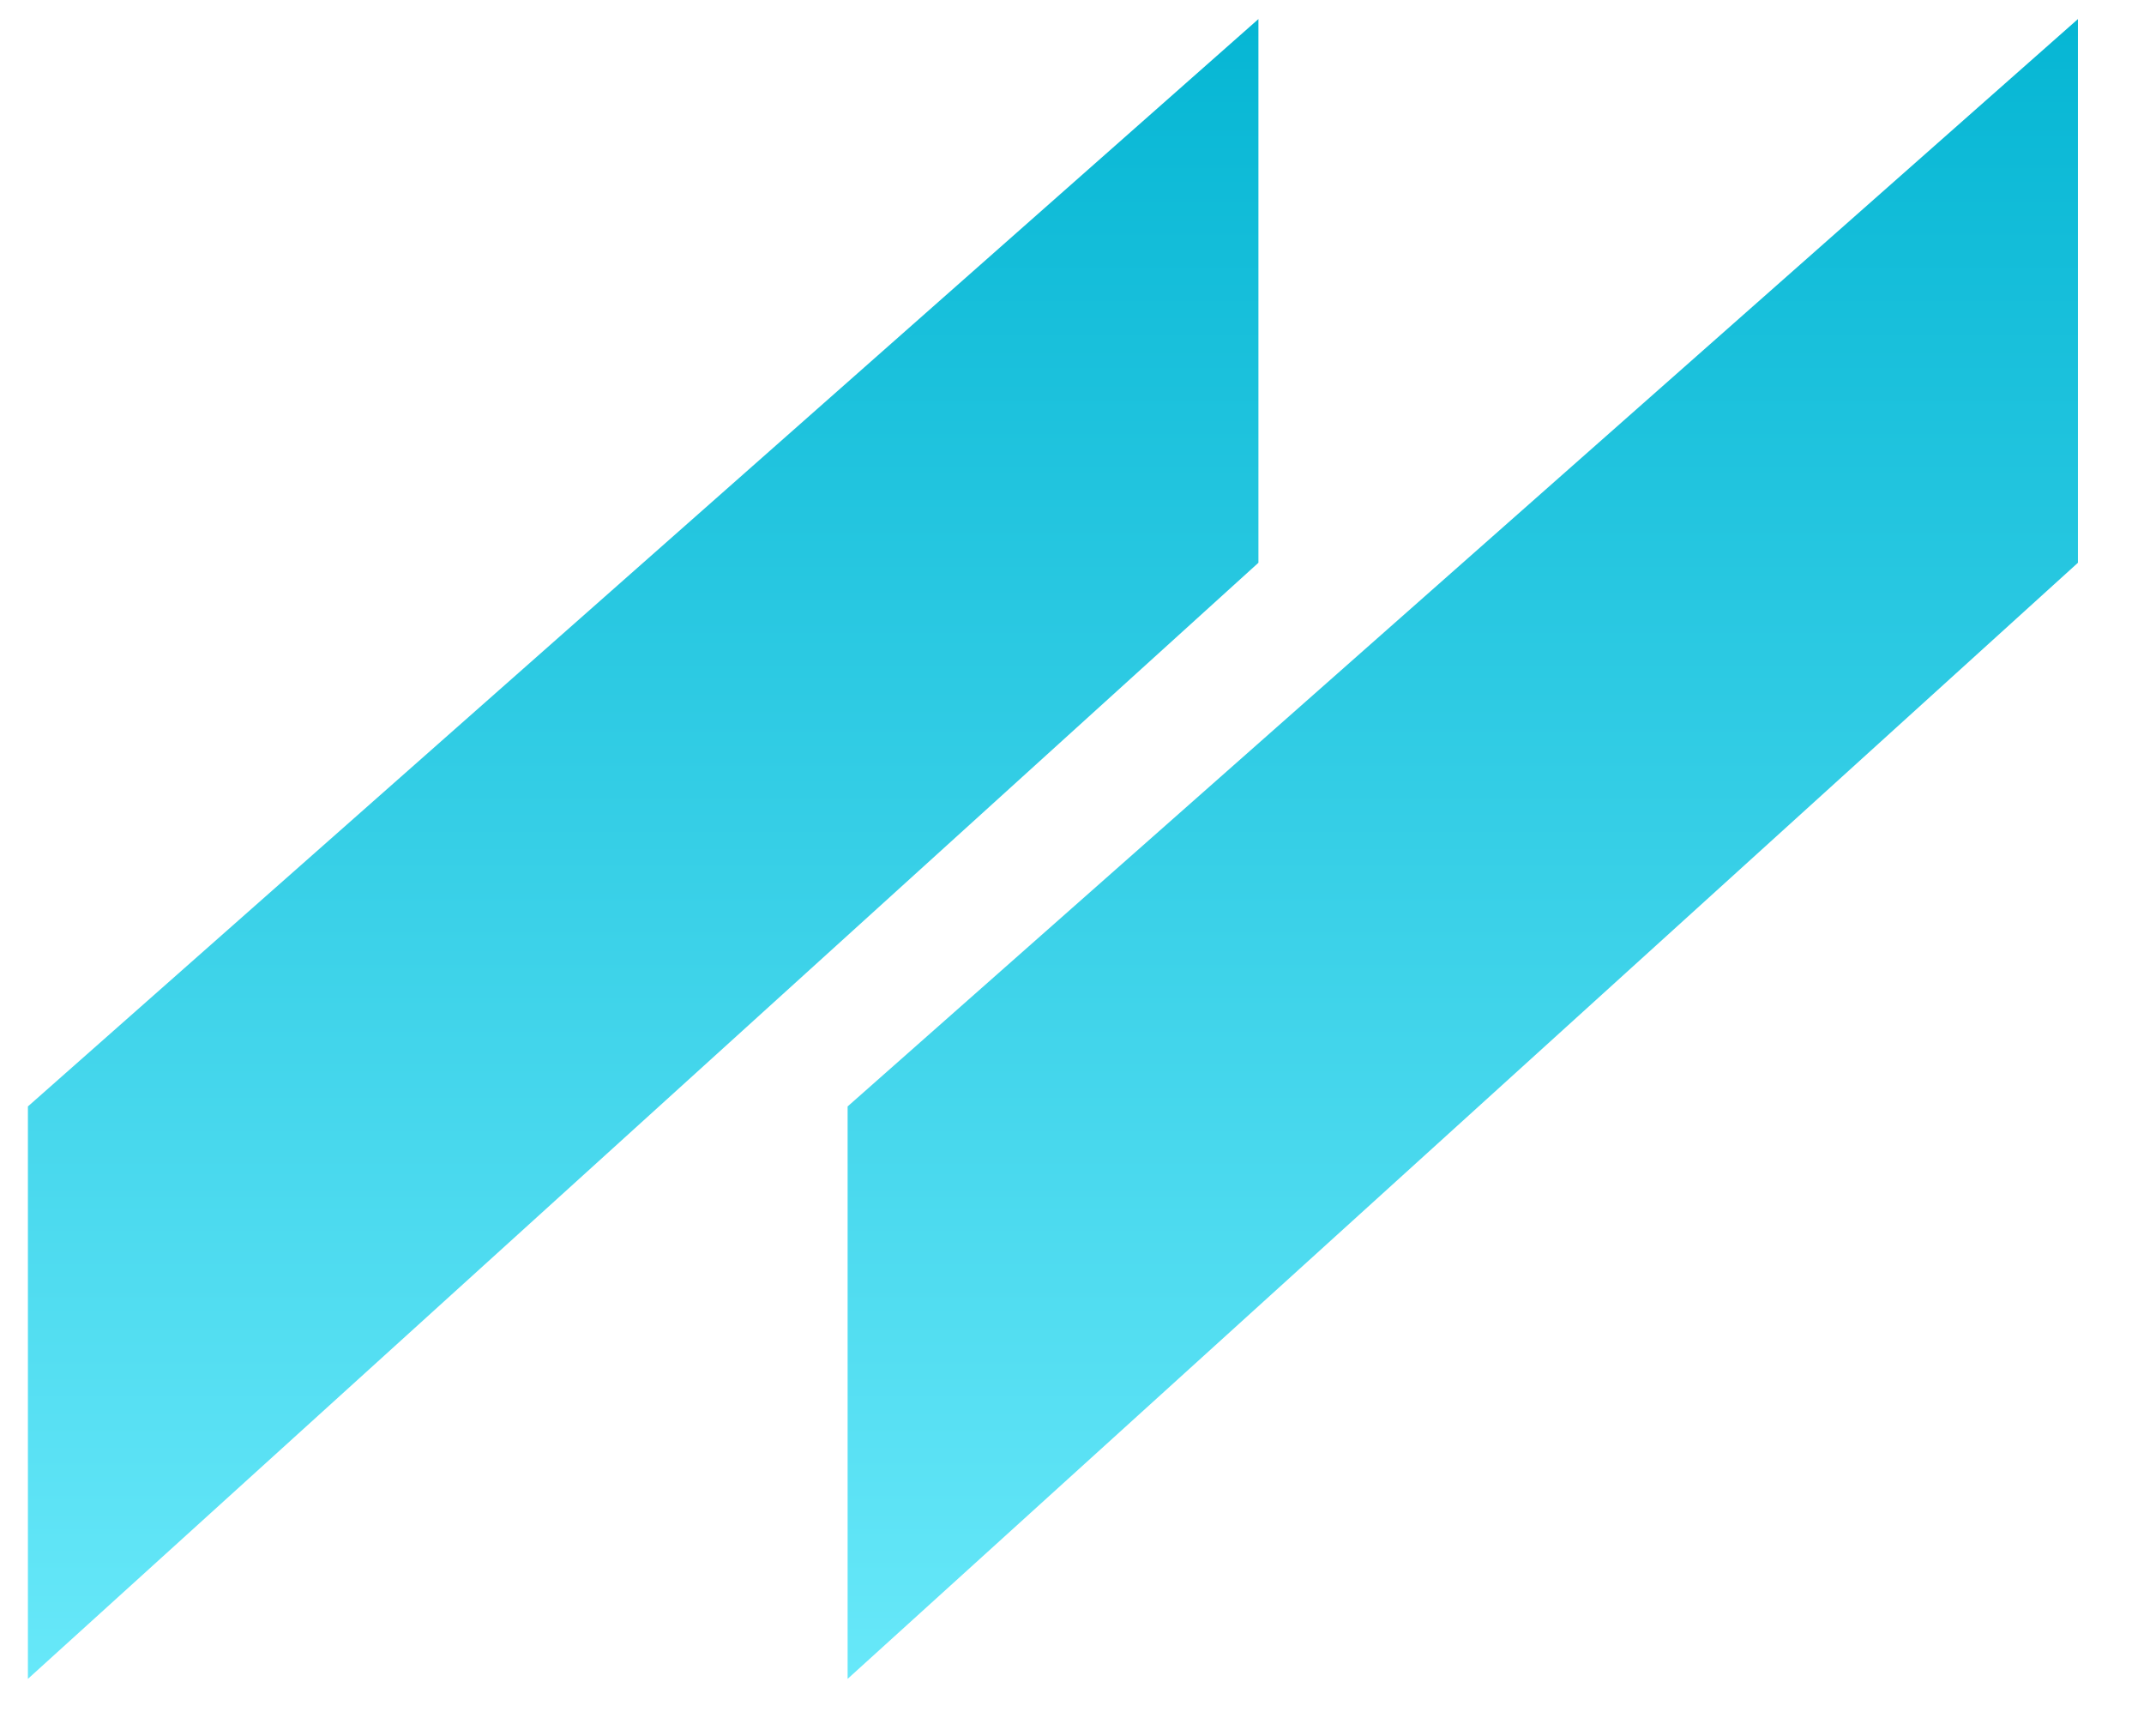
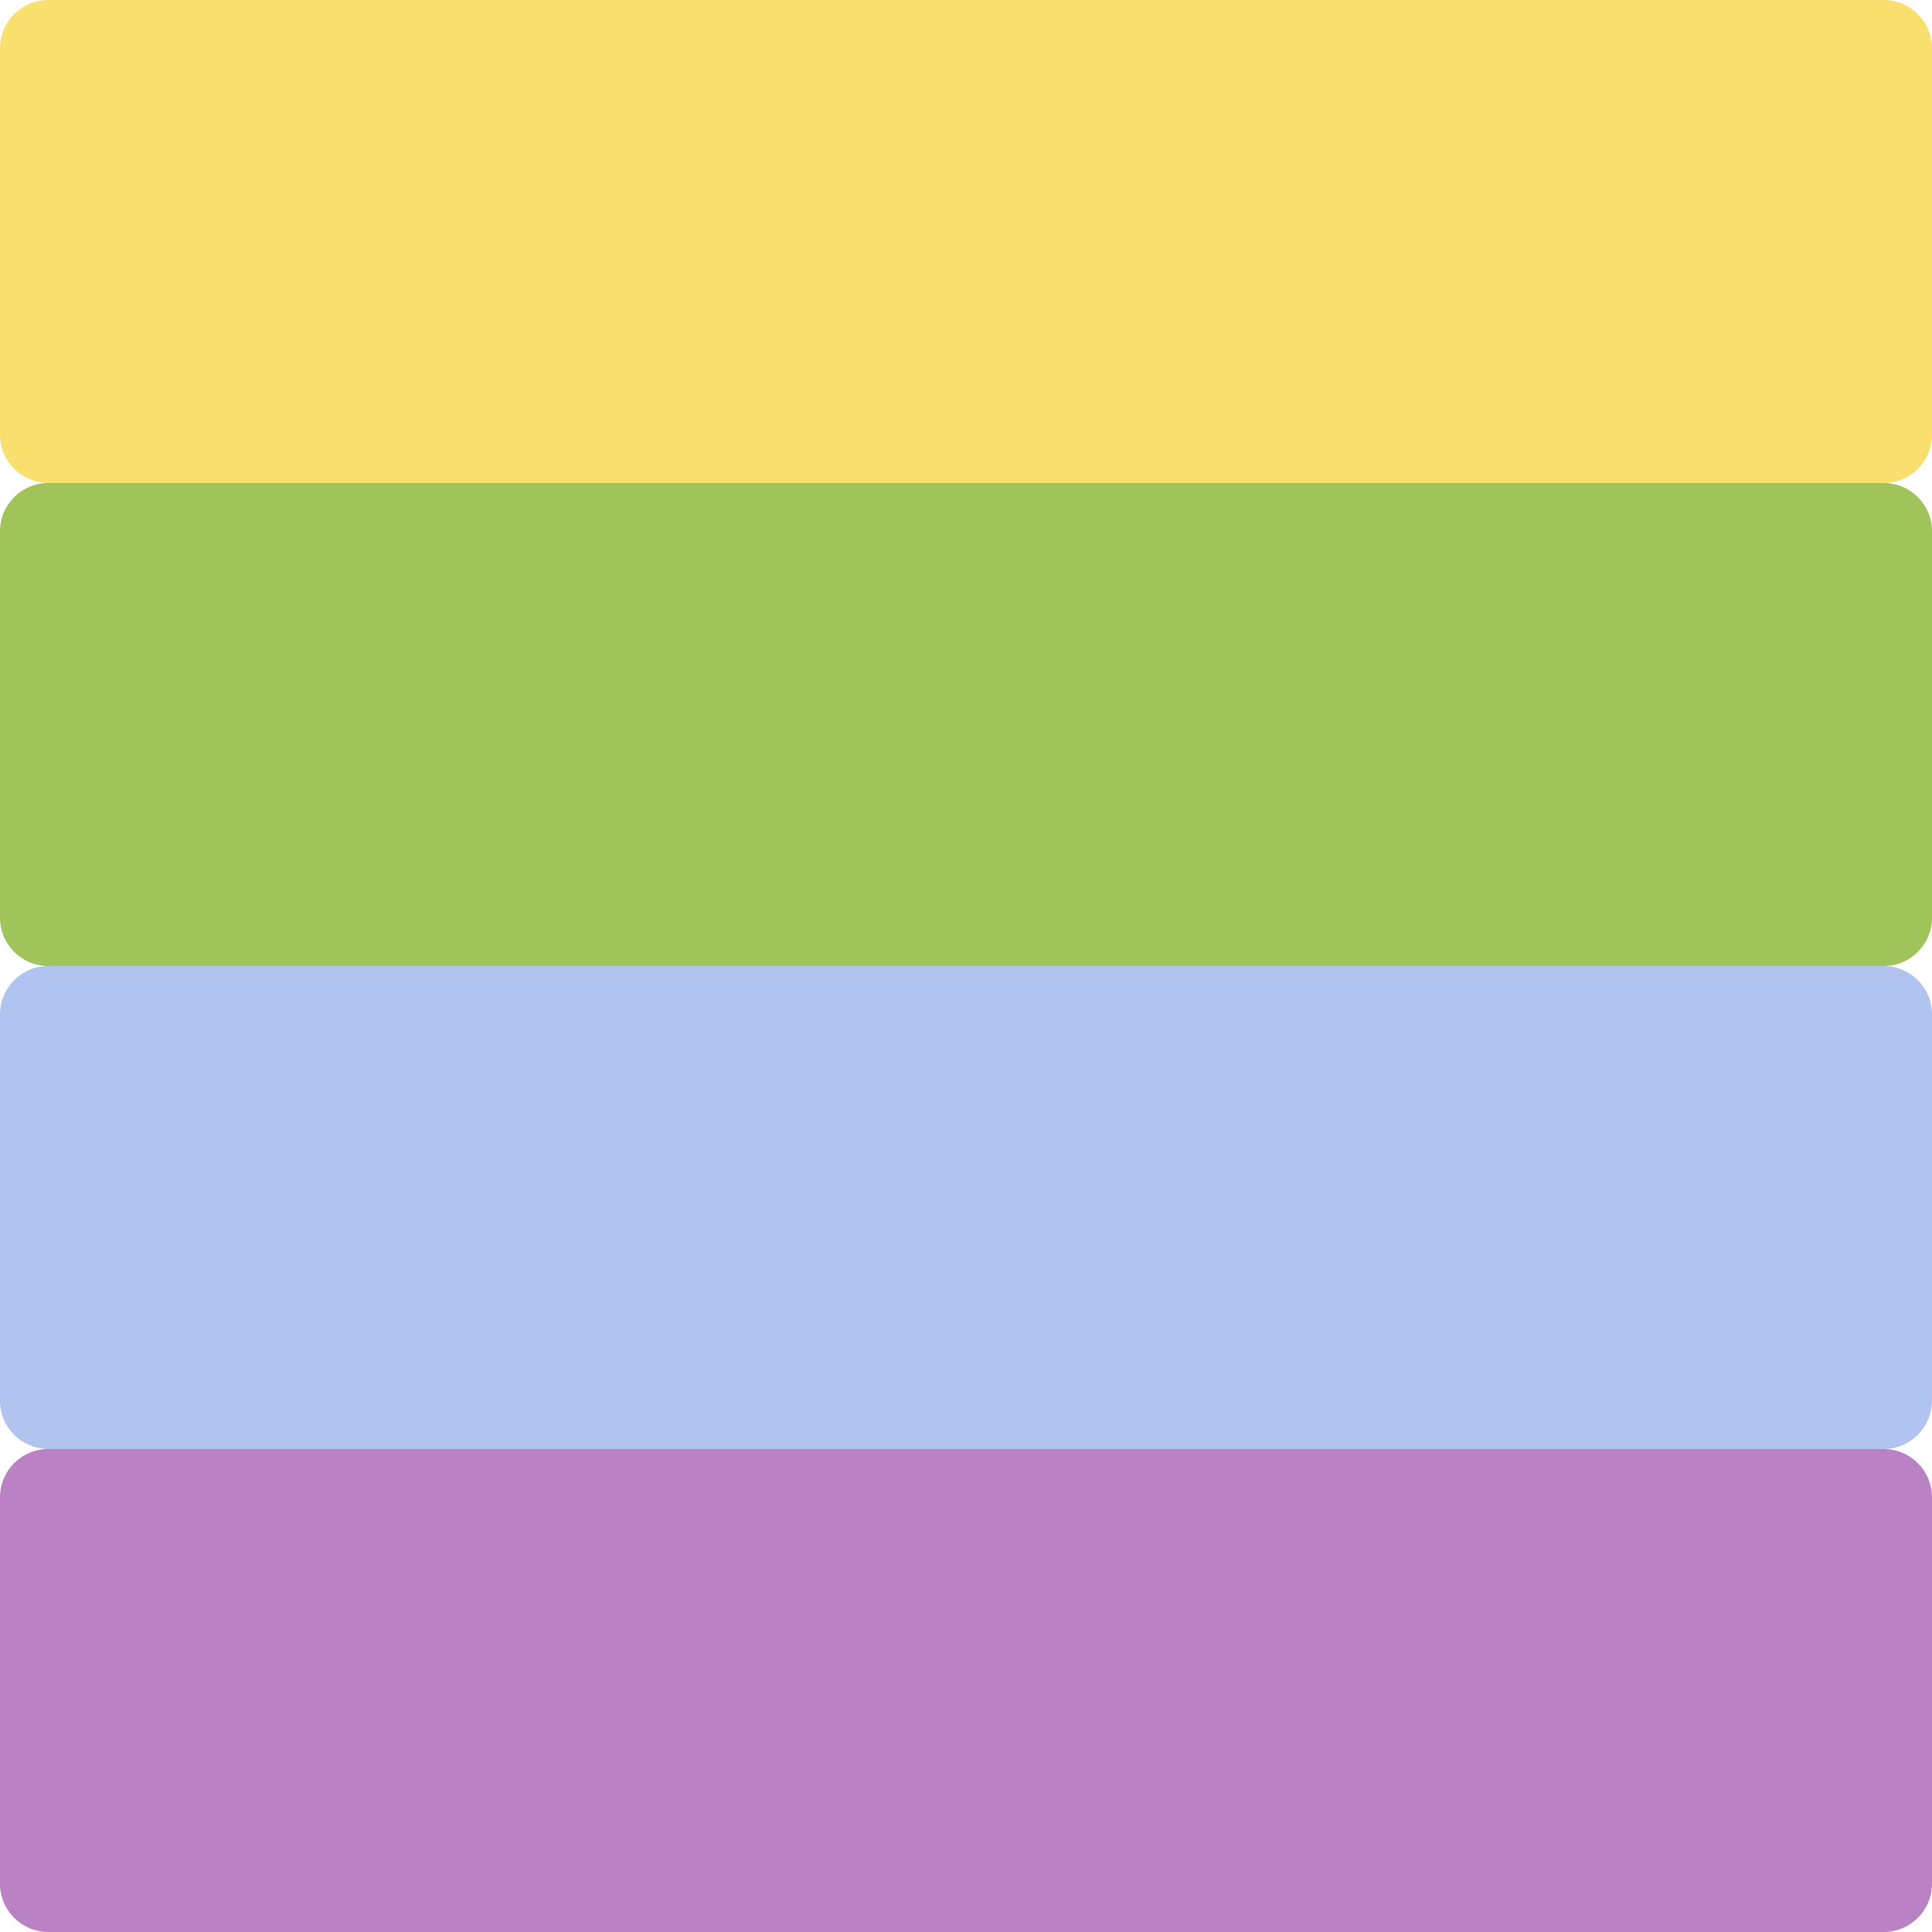
- <svg xmlns="http://www.w3.org/2000/svg" xmlns:xlink="http://www.w3.org/1999/xlink" version="1.1" preserveAspectRatio="xMidYMid meet" viewBox="344.564 330.278 111.737 91.218" width="53.87" height="43.61">
-   <defs>
-     <path d="M453.3 331.28L453.3 359.85L388.64 418.5L388.64 388.42L453.3 331.28Z" id="aFZf6T5ED" />
-     <linearGradient id="gradientb2ThqnP5Op" gradientUnits="userSpaceOnUse" x1="420.97" y1="331.28" x2="420.97" y2="418.5">
-       <stop style="stop-color: #06b6d4;stop-opacity: 1" offset="0%" />
-       <stop style="stop-color: #67e8f9;stop-opacity: 1" offset="100%" />
-     </linearGradient>
-     <path d="M410.23 331.28L410.23 359.85L345.56 418.5L345.56 388.42L410.23 331.28Z" id="a9fehgwfM" />
-     <linearGradient id="gradientk1wNV9Ostb" gradientUnits="userSpaceOnUse" x1="377.89" y1="331.28" x2="377.89" y2="418.5">
-       <stop style="stop-color: #06b6d4;stop-opacity: 1" offset="0%" />
-       <stop style="stop-color: #67e8f9;stop-opacity: 1" offset="100%" />
-     </linearGradient>
-   </defs>
-   <g>
-     <g>
-       <use xlink:href="#aFZf6T5ED" opacity="1" fill="url(#gradientb2ThqnP5Op)" />
-     </g>
-     <g>
-       <use xlink:href="#a9fehgwfM" opacity="1" fill="url(#gradientk1wNV9Ostb)" />
-     </g>
+ <svg xmlns="http://www.w3.org/2000/svg" width="40" height="40">
+   <g id="Layer_1">
+     <rect stroke-opacity="0" rx="1" id="svg_1" height="10" width="40" y="0" x="0" stroke="#0f0f00" fill="#f9df6d" />
+     <rect stroke-opacity="0" rx="1" id="svg_2" height="10" width="40" y="10" x="0" stroke="#0f0f00" fill="#a0c35a" />
+     <rect stroke-opacity="0" rx="1" id="svg_3" height="10" width="40" y="20" x="0" stroke="#0f0f00" fill="#b0c4ef" />
+     <rect stroke-opacity="0" rx="1" id="svg_4" height="10" width="40" y="30" x="0" stroke="#0f0f00" fill="#ba81c5" />
  </g>
</svg>
